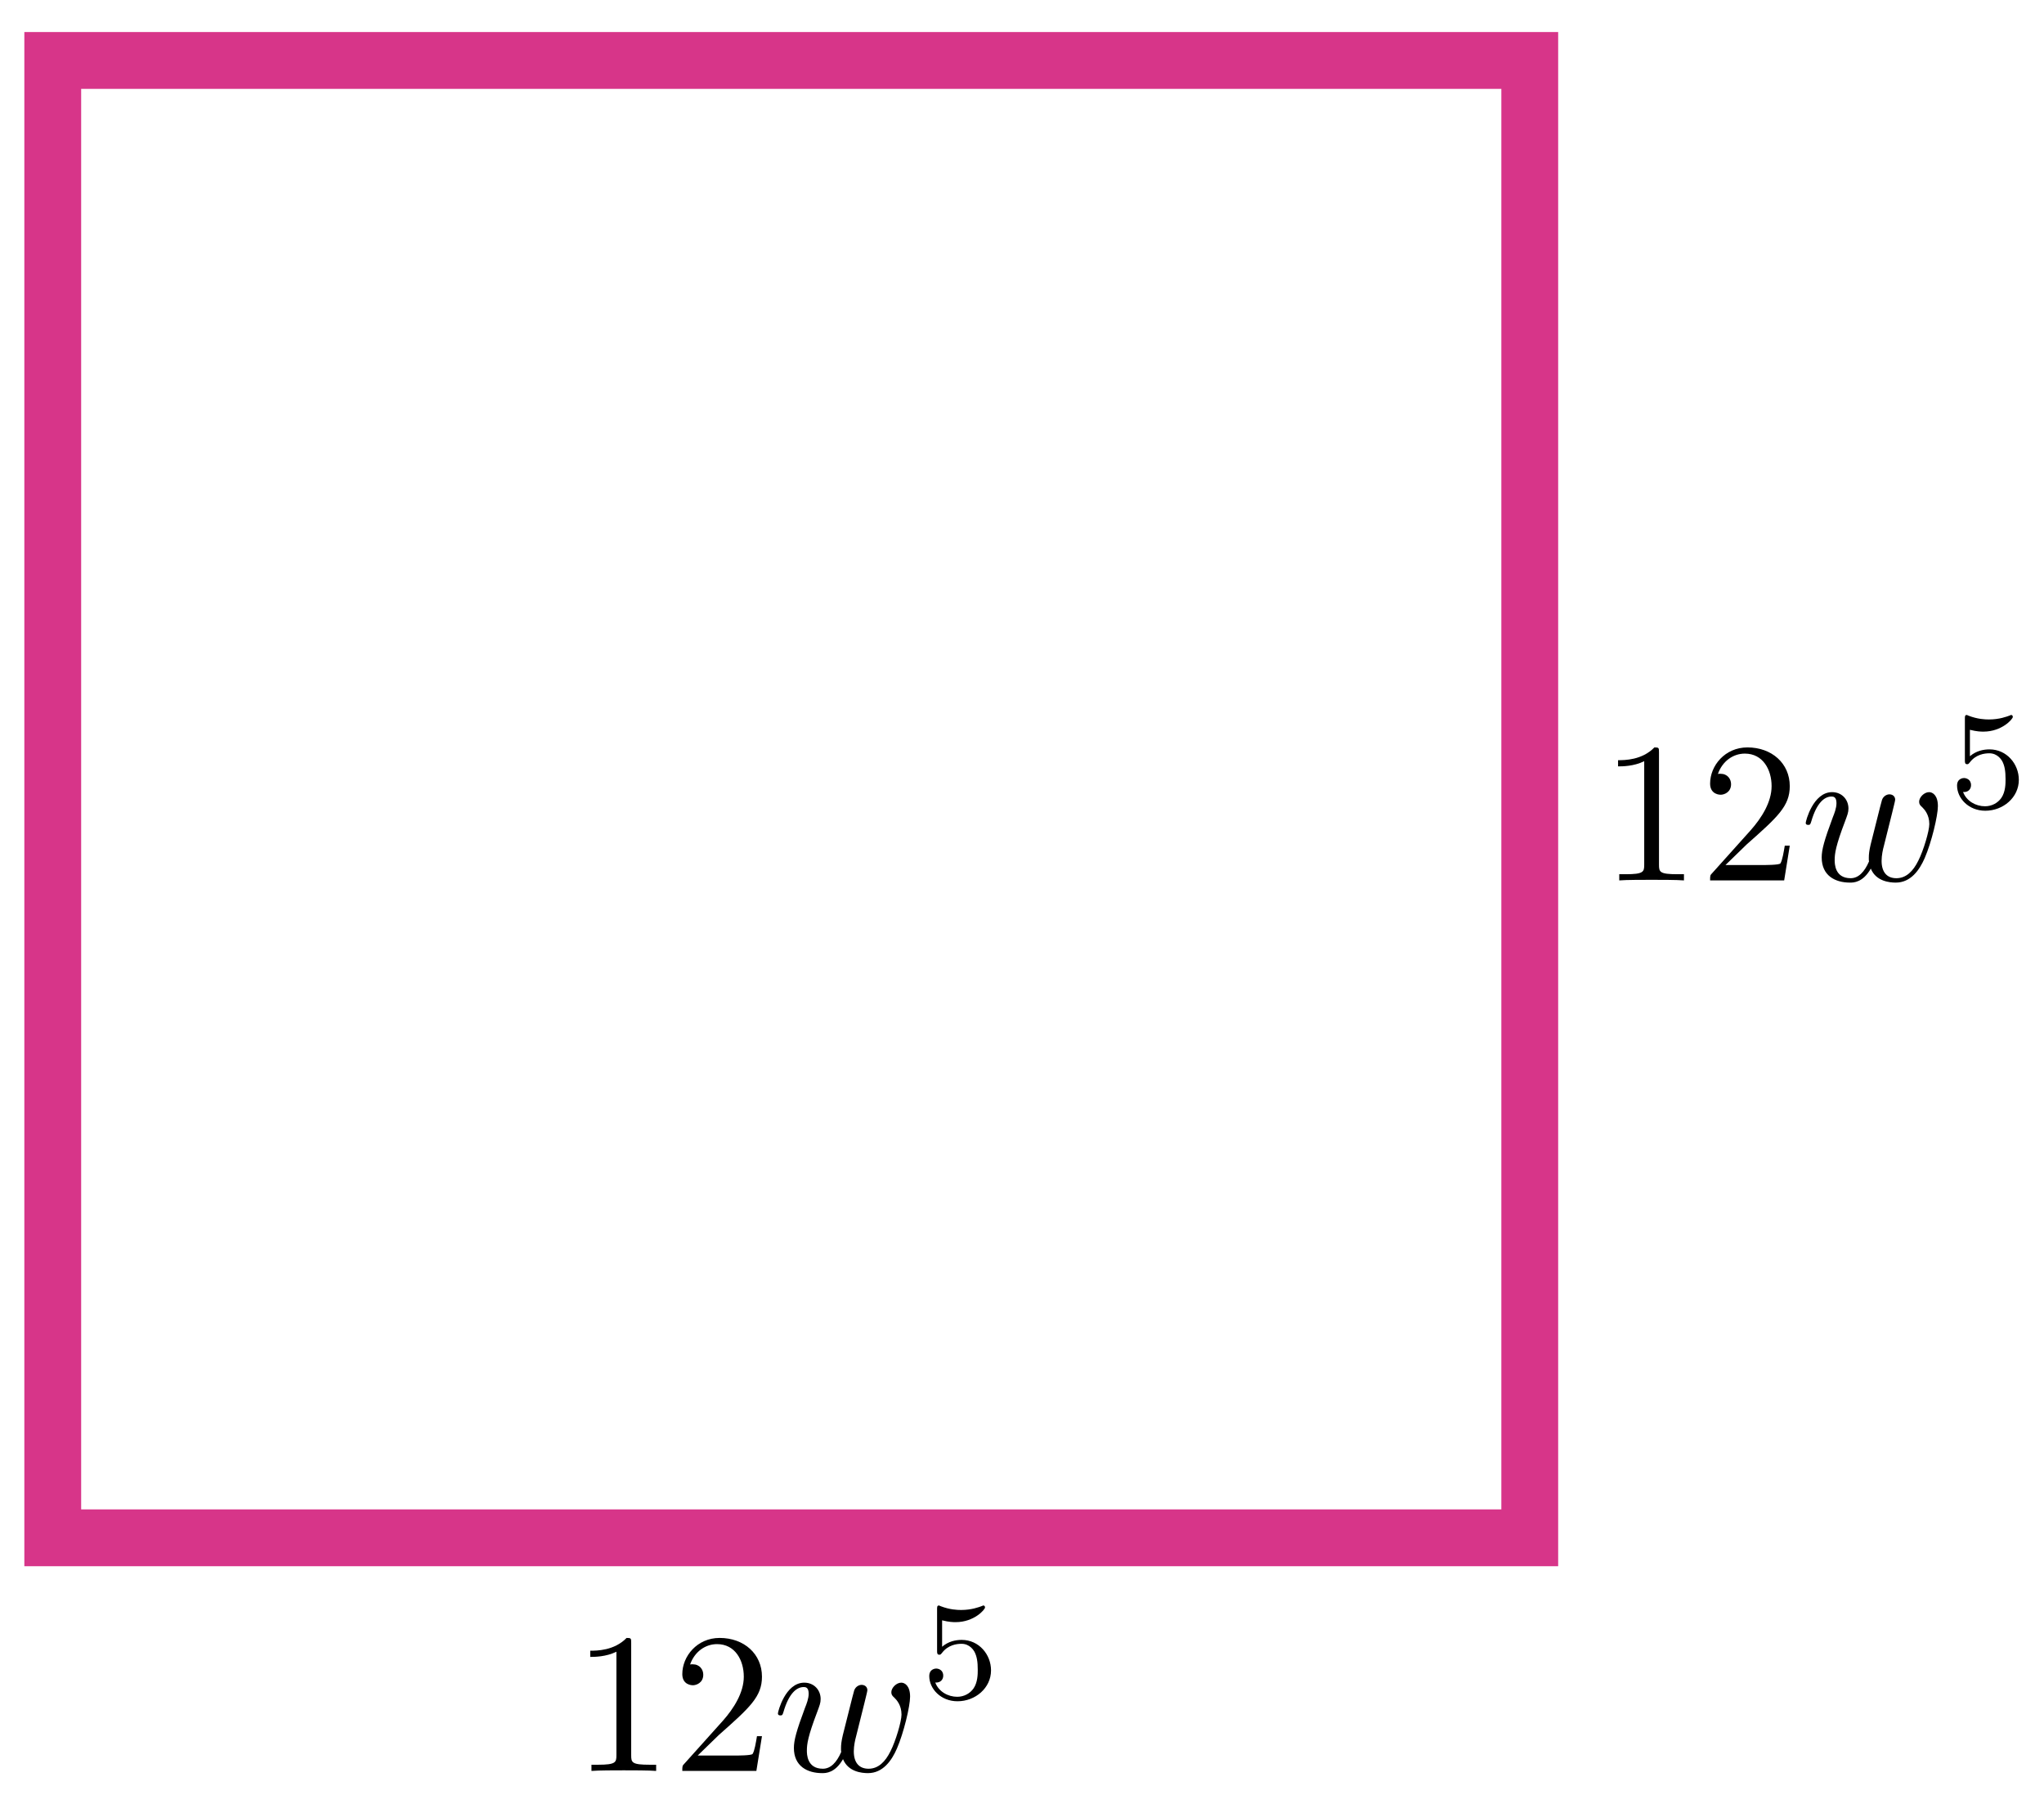
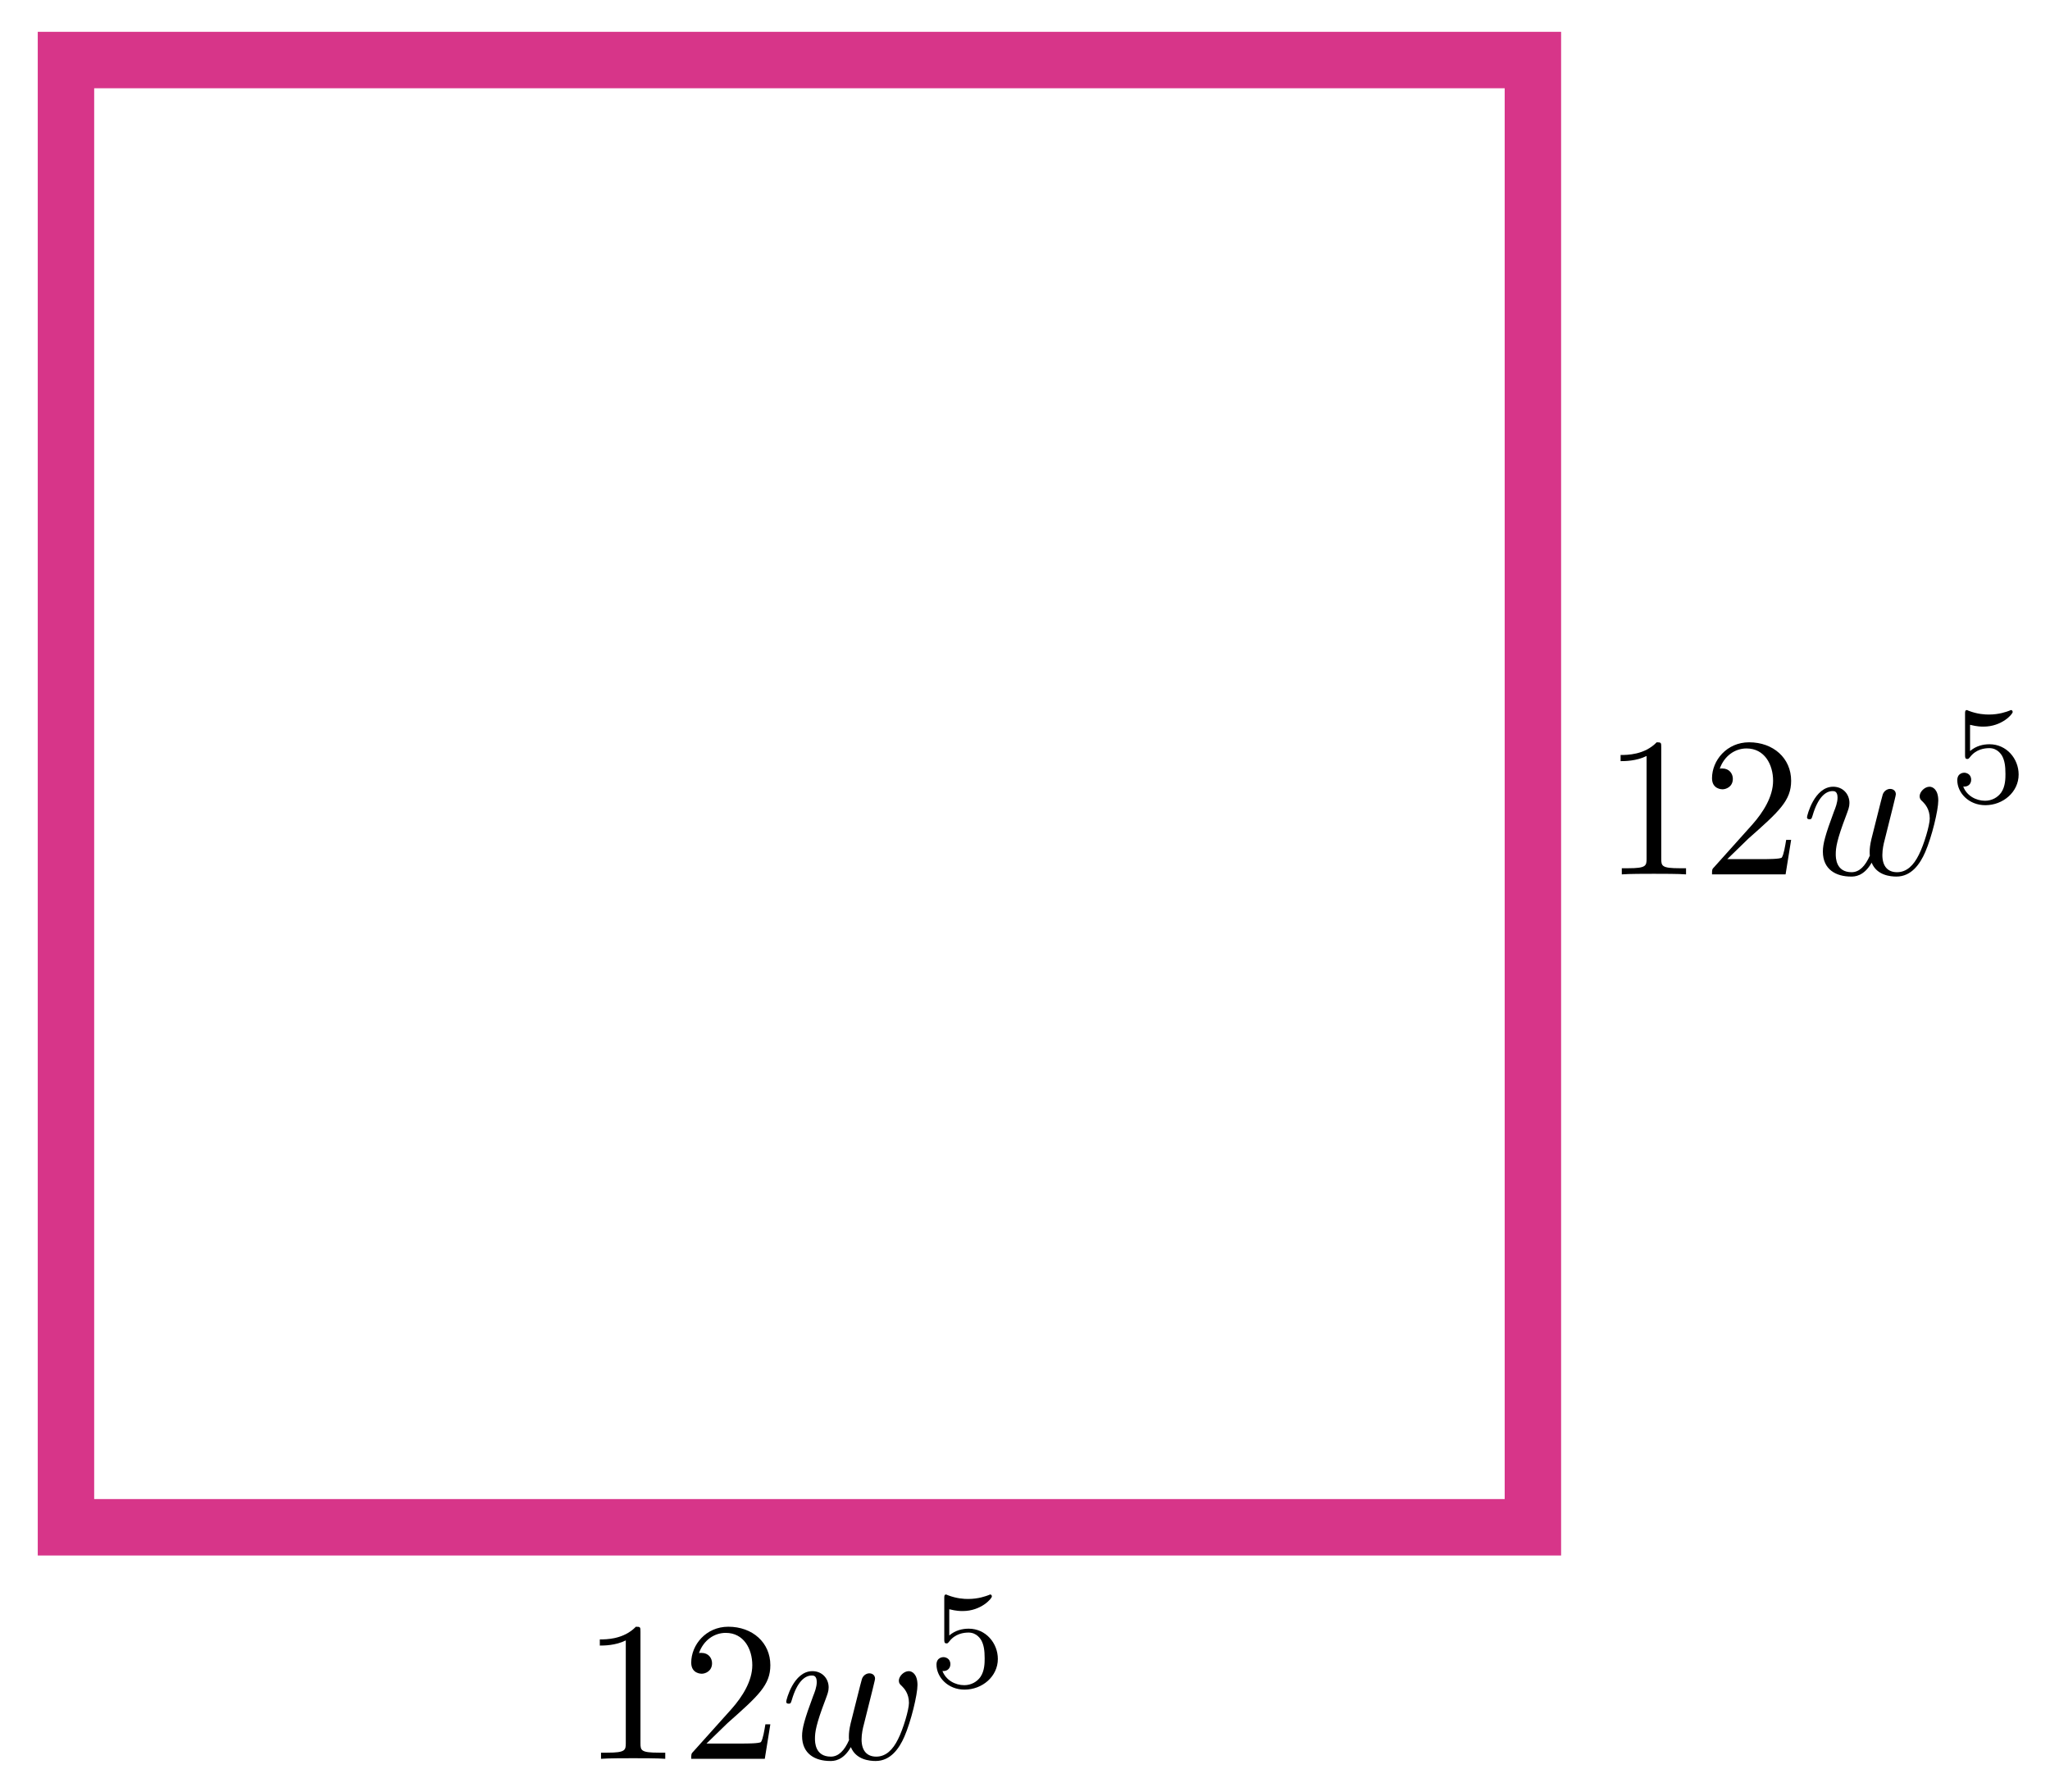
- <svg xmlns="http://www.w3.org/2000/svg" xmlns:xlink="http://www.w3.org/1999/xlink" version="1.1" width="102" height="90" viewBox="0 0 102 90">
+ <svg xmlns="http://www.w3.org/2000/svg" xmlns:xlink="http://www.w3.org/1999/xlink" version="1.1" width="103" height="90" viewBox="0 0 103 90">
  <defs>
    <path id="font_1_1" d="M.294 .64C.294 .664 .294 .666 .271 .666 .209 .602 .121 .602 .089 .602V.571C.109 .571 .168 .571 .22 .597V.079C.22 .043 .217 .031 .127 .031H.095V0C.13 .003 .217 .003 .257 .003 .297 .003 .384 .003 .419 0V.031H.387C.297 .031 .294 .042 .294 .079V.64Z" />
    <path id="font_1_2" d="M.127 .077 .233 .18C.389 .318 .449 .372 .449 .472 .449 .586 .359 .666 .237 .666 .124 .666 .05 .574 .05 .485 .05 .429 .1 .429 .103 .429 .12 .429 .155 .441 .155 .482 .155 .508 .137 .534 .102 .534 .094 .534 .092 .534 .089 .533 .112 .598 .166 .635 .224 .635 .315 .635 .358 .554 .358 .472 .358 .392 .308 .313 .253 .251L.061 .037C.05 .026 .05 .024 .05 0H.421L.449 .174H.424C.419 .144 .412 .1 .402 .085 .395 .077 .329 .077 .307 .077H.127Z" />
    <path id="font_2_1" d="M.462 .339C.467 .361 .477 .398 .477 .404 .477 .422 .463 .431 .448 .431 .436 .431 .418 .423 .411 .403 .408 .396 .361 .205 .354 .179 .347 .149 .345 .131 .345 .113 .345 .102 .345 .1 .346 .095 .323 .042 .293 .011 .254 .011 .174 .011 .174 .085 .174 .102 .174 .134 .179 .173 .226 .296 .237 .326 .243 .34 .243 .36 .243 .405 .21 .442 .161 .442 .066 .442 .029 .297 .029 .288 .029 .278 .039 .278 .041 .278 .051 .278 .052 .28 .057 .296 .084 .389 .123 .42 .158 .42 .167 .42 .183 .419 .183 .387 .183 .362 .172 .334 .165 .317 .121 .199 .109 .153 .109 .115 .109 .024 .176-.011 .251-.011 .268-.011 .315-.011 .355 .059 .381-.005 .45-.011 .48-.011 .555-.011 .599 .052 .625 .112 .659 .19 .691 .324 .691 .372 .691 .427 .664 .442 .647 .442 .622 .442 .597 .416 .597 .394 .597 .381 .603 .375 .612 .367 .623 .356 .648 .33 .648 .282 .648 .248 .619 .15 .593 .099 .567 .046 .532 .011 .483 .011 .436 .011 .409 .041 .409 .098 .409 .126 .416 .157 .42 .171L.462 .339Z" />
    <path id="font_3_1" d="M.155 .559C.206 .546 .236 .546 .252 .546 .384 .546 .462 .636 .462 .651 .462 .662 .455 .665 .45 .665 .448 .665 .446 .665 .442 .662 .418 .653 .365 .633 .291 .633 .263 .633 .21 .635 .145 .66 .135 .665 .133 .665 .132 .665 .119 .665 .119 .654 .119 .638V.343C.119 .325 .119 .313 .135 .313 .144 .313 .145 .315 .155 .327 .198 .383 .259 .391 .294 .391 .354 .391 .381 .343 .386 .335 .404 .301 .41 .263 .41 .205 .41 .175 .41 .116 .38 .072 .355 .036 .312 .012 .263 .012 .198 .012 .131 .048 .106 .114 .144 .111 .163 .136 .163 .163 .163 .206 .126 .214 .113 .214 .111 .214 .063 .214 .063 .16 .063 .07 .145-.02 .265-.02 .393-.02 .505 .075 .505 .201 .505 .314 .419 .419 .295 .419 .251 .419 .199 .408 .155 .37V.559Z" />
  </defs>
-   <path transform="matrix(1.00005,0,0,-1.00008,2.632385,76.72386)" stroke-width="2.835" stroke-linecap="butt" stroke-miterlimit="10" stroke-linejoin="miter" fill="none" stroke="#d73589" d="M0 0V73.702H73.702V0ZM73.702 73.702" />
-   <use data-text="1" xlink:href="#font_1_1" transform="matrix(9.963098,0,0,-9.963397,79.85825,43.92523)" />
-   <use data-text="2" xlink:href="#font_1_2" transform="matrix(9.963098,0,0,-9.963397,84.83979,43.92523)" />
-   <use data-text="w" xlink:href="#font_2_1" transform="matrix(9.963098,0,0,-9.963397,89.82074,43.92523)" />
-   <use data-text="5" xlink:href="#font_3_1" transform="matrix(6.974149,0,0,-6.974358,97.22211,40.30994)" />
-   <use data-text="1" xlink:href="#font_1_1" transform="matrix(9.963098,0,0,-9.963397,28.56868,88.35478)" />
-   <use data-text="2" xlink:href="#font_1_2" transform="matrix(9.963098,0,0,-9.963397,33.55023,88.35478)" />
-   <use data-text="w" xlink:href="#font_2_1" transform="matrix(9.963098,0,0,-9.963397,38.53117,88.35478)" />
-   <use data-text="5" xlink:href="#font_3_1" transform="matrix(6.974149,0,0,-6.974358,45.93254,84.7395)" />
+   <path transform="matrix(1.00003,0,0,-1.00008,3.314537,76.72386)" stroke-width="2.835" stroke-linecap="butt" stroke-miterlimit="10" stroke-linejoin="miter" fill="none" stroke="#d73589" d="M0 0V73.702H73.702V0ZM73.702 73.702" />
+   <use data-text="1" xlink:href="#font_1_1" transform="matrix(9.962899,0,0,-9.963397,80.53886,43.92523)" />
+   <use data-text="2" xlink:href="#font_1_2" transform="matrix(9.962899,0,0,-9.963397,85.52031,43.92523)" />
+   <use data-text="w" xlink:href="#font_2_1" transform="matrix(9.962899,0,0,-9.963397,90.50215,43.92523)" />
+   <use data-text="5" xlink:href="#font_3_1" transform="matrix(6.97401,0,0,-6.974358,97.90238,40.30994)" />
+   <use data-text="1" xlink:href="#font_1_1" transform="matrix(9.962899,0,0,-9.963397,29.25031,88.35478)" />
+   <use data-text="2" xlink:href="#font_1_2" transform="matrix(9.962899,0,0,-9.963397,34.23177,88.35478)" />
+   <use data-text="w" xlink:href="#font_2_1" transform="matrix(9.962899,0,0,-9.963397,39.21361,88.35478)" />
+   <use data-text="5" xlink:href="#font_3_1" transform="matrix(6.97401,0,0,-6.974358,46.61383,84.7395)" />
</svg>
